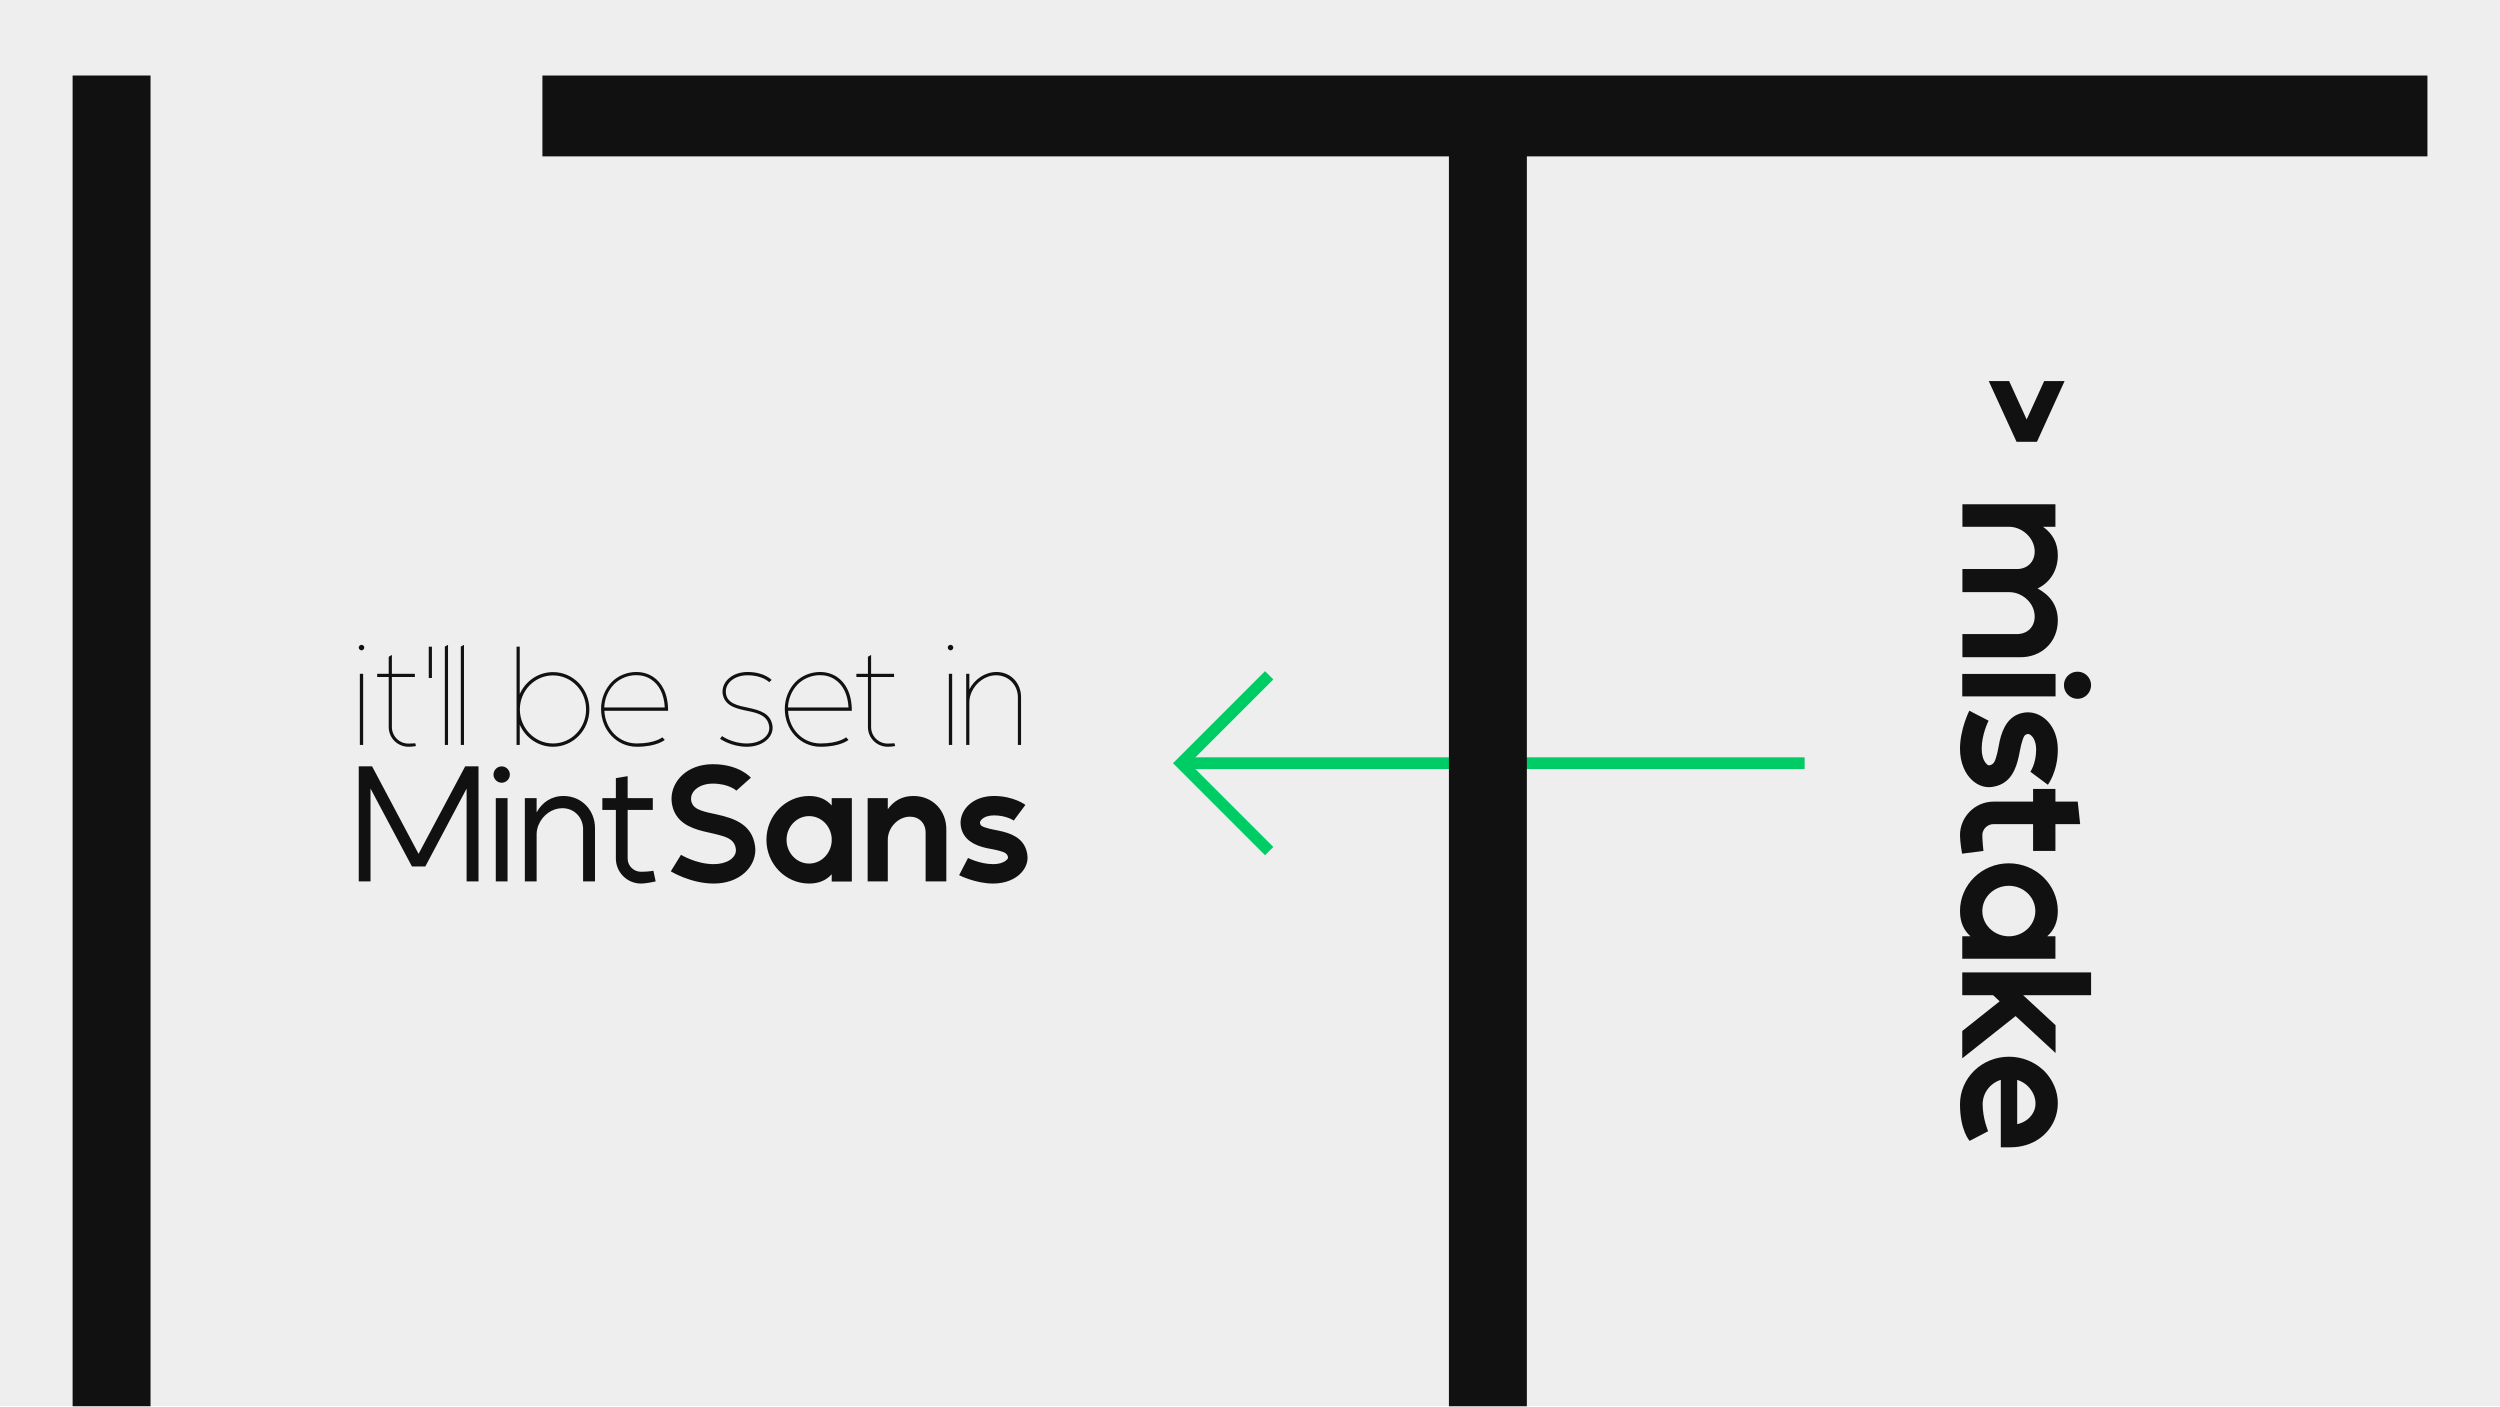
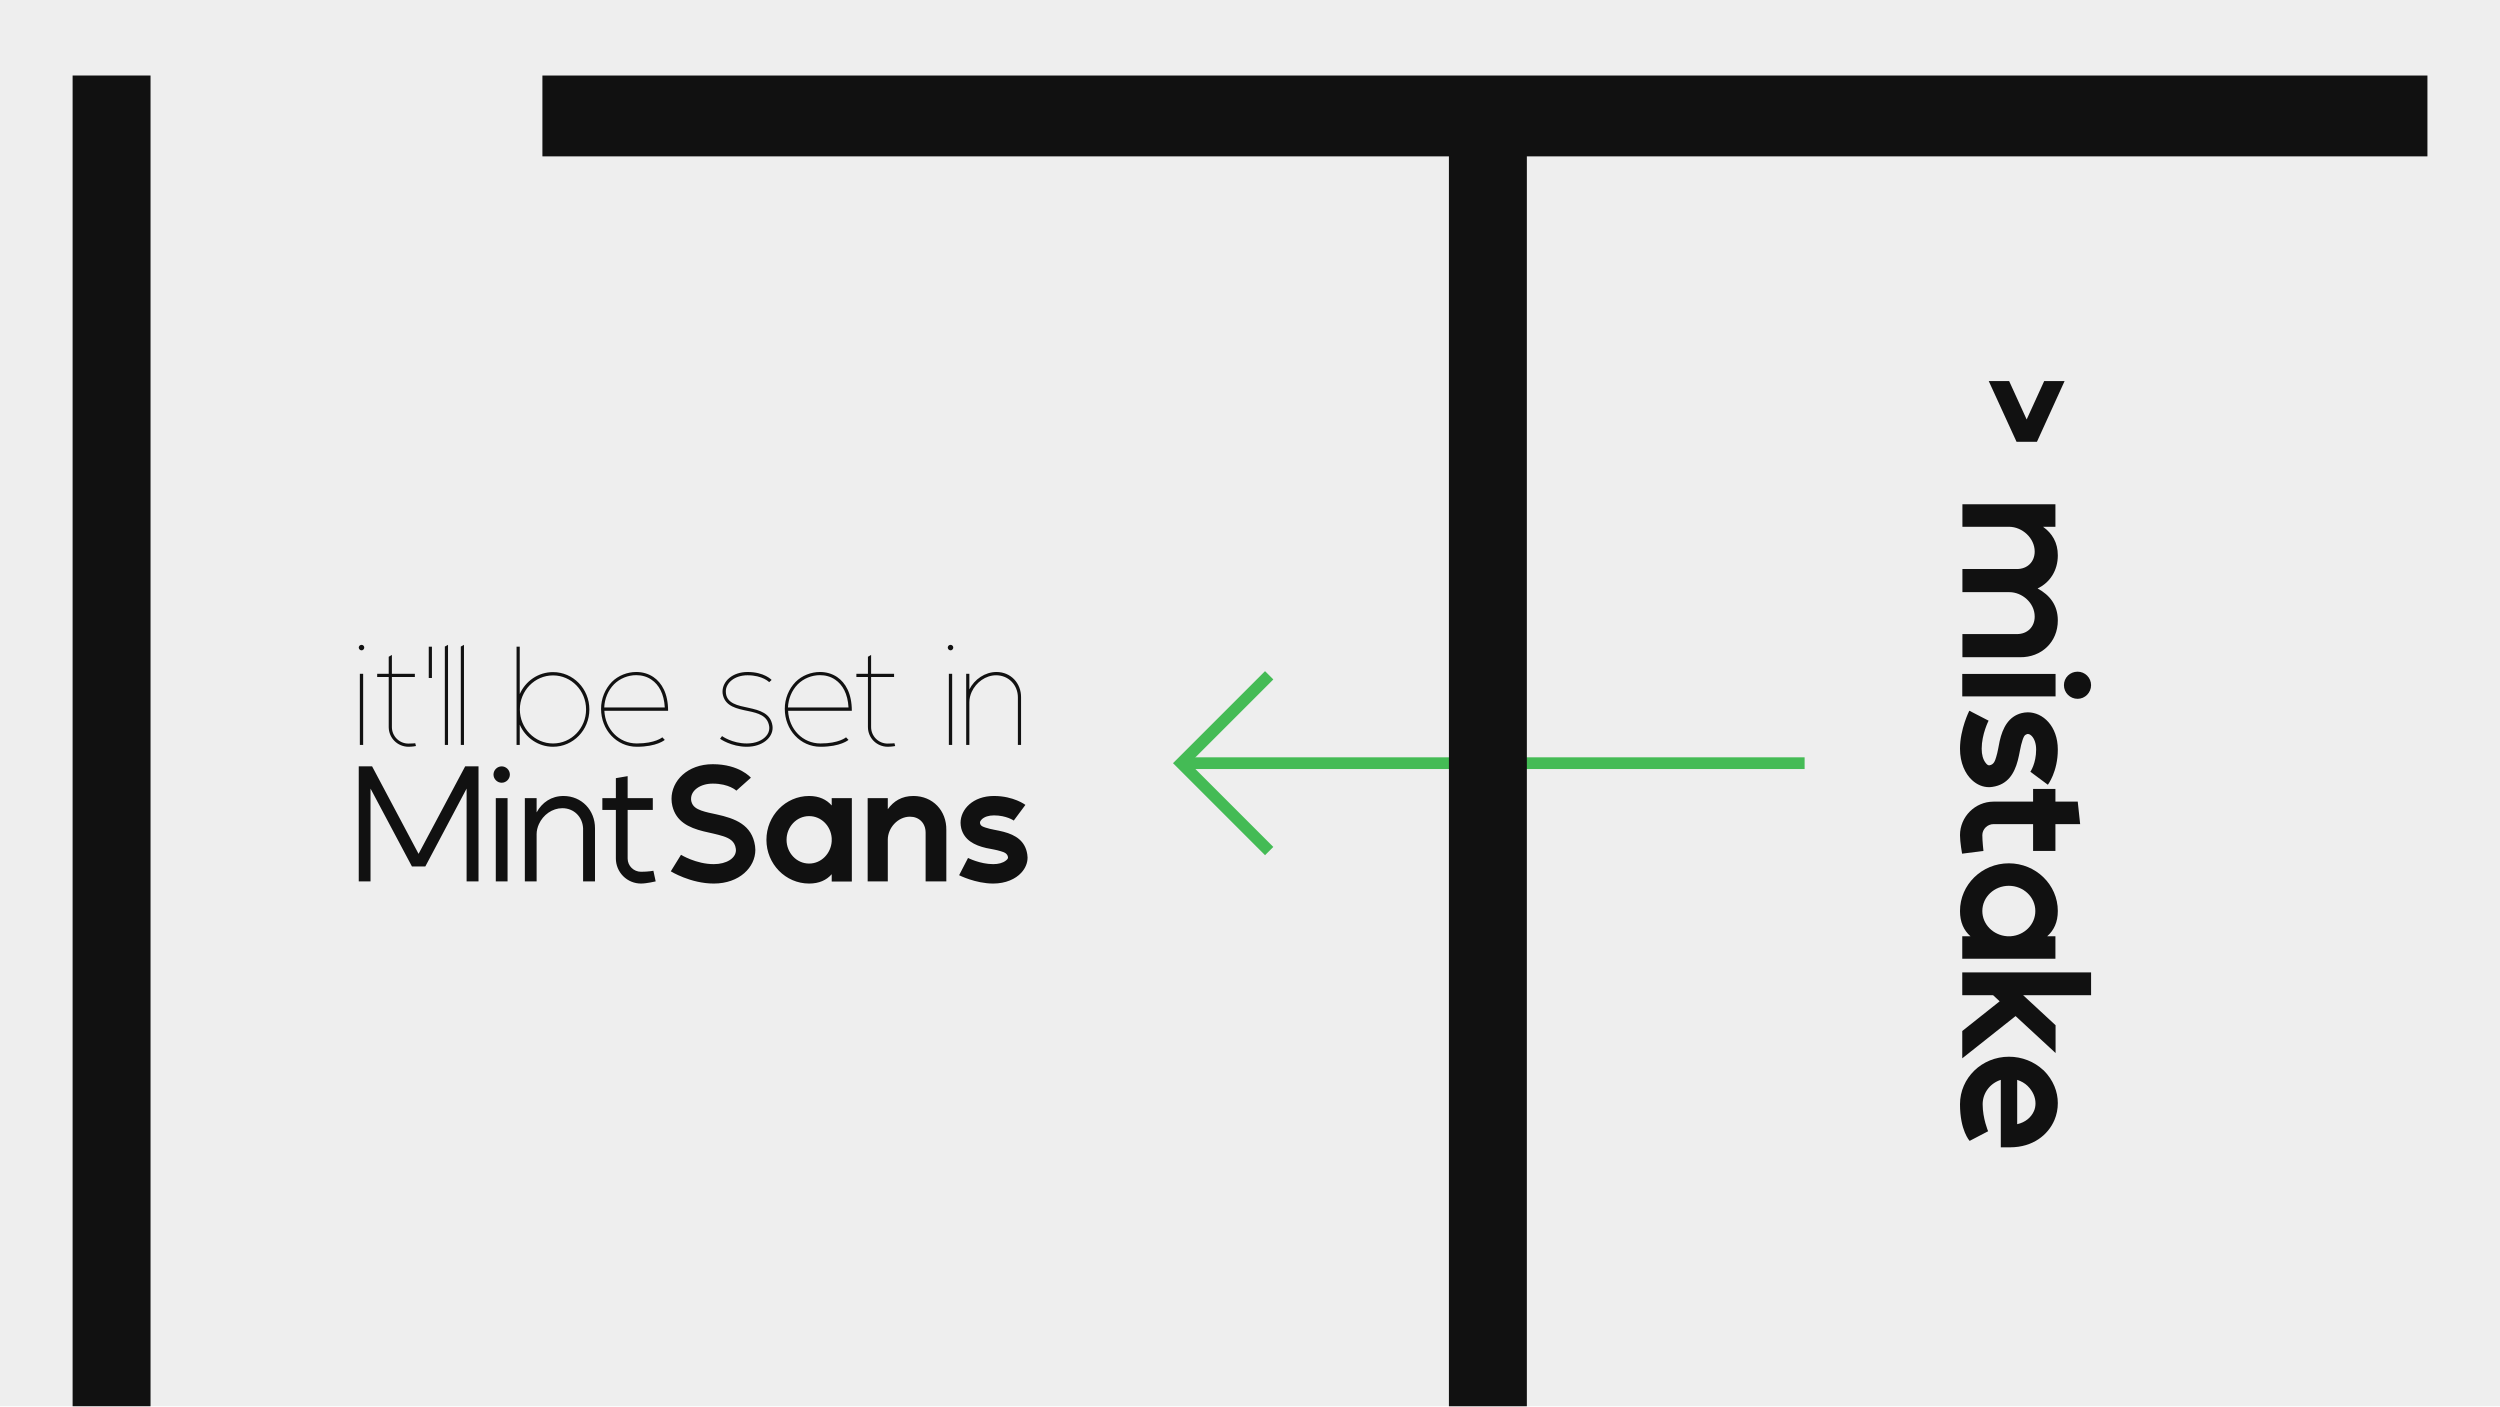
<svg xmlns="http://www.w3.org/2000/svg" xml:space="preserve" style="fill-rule:evenodd;clip-rule:evenodd;stroke-linejoin:round;stroke-miterlimit:2" viewBox="0 0 1920 1080">
  <path d="M0 0h1920v1080H0z" style="fill:none" />
  <path d="M0 0h1920v1080H0z" style="fill:#eee" />
-   <path d="m973.922 3895.41-63.38-69.3 63.38-69.29-6.272-6.86-69.65 76.15 69.65 76.15 6.272-6.85Z" style="fill:#0c6" transform="matrix(1.01481 0 0 .92817 -10.44 -2965.16)" />
-   <path d="M904.271 3821.26H1376v9.7H904.271z" style="fill:#0c6" transform="matrix(1.01481 0 0 .92817 -10.44 -2965.16)" />
+   <path d="m973.922 3895.41-63.38-69.3 63.38-69.29-6.272-6.86-69.65 76.15 69.65 76.15 6.272-6.85Z" style="fill:#4b5" transform="matrix(1.01481 0 0 .92817 -10.44 -2965.16)" />
+   <path d="M904.271 3821.26H1376v9.7H904.271z" style="fill:#4b5" transform="matrix(1.01481 0 0 .92817 -10.44 -2965.16)" />
  <path d="M55.781 58.007h59.852v1021.99H55.781z" style="fill:#111" transform="translate(-.018 -.01)" />
  <path d="M1036.66 2345.82v5.04h56.52v77.93h4.86v-77.93h56.15v-5.04h-117.53Z" style="fill:#111;fill-rule:nonzero" transform="translate(-12352.7 -28837.1) scale(12.3177)" />
  <path d="m-313.696 3935.23-39.295 17.93v20.88l62.149-28.45v-20.88l-62.149-28.28v20.88l39.295 17.92Zm135.151-8.22c10.358 0 17.922 7.24 17.922 18.25V4001h23.676v-48.17c0-12.83 10.851-25.82 24.991-25.82 10.358 0 17.922 7.24 17.922 18.25V4001h23.676v-58.86c.329-22.03-15.455-38.8-37.652-38.8-15.619 0-25.978 8.22-32.719 20.71-5.919-12.49-18.25-20.71-33.87-20.71-13.153 0-22.525 5.75-29.266 15.12v-12.66h-23.018v95.2h23.018v-47.68c0-13.65 11.674-26.31 25.32-26.31Zm148.305-21.37h-23.019v95.52h23.019v-95.52Zm-11.51-36.34c-7.727 0-13.811 6.25-13.811 13.81 0 7.73 6.084 13.98 13.811 13.98 7.728 0 13.976-6.25 13.976-13.98 0-7.56-6.248-13.81-13.976-13.81Zm101.939 44.23s-13.318-10.19-36.007-10.19c-24.005 0-38.145 15.29-38.145 30.74 0 2.14.329 4.28.822 6.41 3.453 13.16 14.797 19.24 28.608 22.37 5.426 1.15 11.345 1.97 16.442 3.61 3.946 1.15 7.728 2.47 8.385 6.91.165 1.64-1.15 2.79-2.63 3.94-3.453 2.63-8.385 3.95-14.304 3.95-14.962 0-28.773-7.07-28.773-7.07l-10.194 19.73s18.743 9.54 38.967 9.54c14.304 0 25.649-5.27 32.061-12.33 4.768-5.1 7.234-11.19 7.234-17.43 0-1.15-.164-2.47-.329-3.62-2.301-15.29-13.317-22.2-27.128-25.81-6.742-1.81-14.305-2.64-20.553-4.77-2.795-.99-5.425-1.65-6.247-4.61-.165-.32-.165-.65-.165-.98 0-1.48.987-2.8 2.138-3.95 2.959-2.79 7.892-4.44 13.811-4.44 14.304 0 22.689 5.92 22.689 5.92l13.318-17.92Zm17.264 55.57c0 18.91 15.455 34.37 34.363 34.37 7.234 0 18.908-2.14 18.908-2.14l-2.795-21.87s-9.865 1.15-16.113 1.15c-6.248 0-11.345-5.26-11.345-11.51v-40.44h27.458v-22.86h-27.458v-25.32l-23.018 2.47v22.85H64.464v22.86h12.989v40.44Zm137.781-17.59v3.78c-.986 13.98-12.002 25.32-25.813 25.32-14.469 0-25.814-12.33-25.814-27.13 0-14.79 11.345-27.12 25.814-27.12 13.811 0 24.827 11.18 25.813 25.15Zm0 41.27v8.38h23.019v-95.36h-23.019v8.39c-5.919-6.74-14.304-10.85-25.813-10.85-26.965 0-48.832 22.52-48.832 50.14 0 27.63 21.867 49.99 48.832 49.99 11.509 0 19.894-3.95 25.813-10.69Zm60.341-53.93v-69.55h-23.347v131.86h23.347v-31.56l6.248-6.74 30.417 38.3h27.951l-43.241-54.58 37.816-40.94h-28.445l-30.746 33.21Zm132.027 6.08h-45.379c1.316-3.94 3.289-7.72 6.248-10.68 5.426-5.43 11.674-8.06 17.757-8.06 2.795 0 5.59.49 8.057 1.64 6.412 2.8 11.509 8.88 13.317 17.1Zm-55.244-26.8c-8.878 9.38-13.811 22.04-13.811 35.19 0 27.79 21.703 50.15 48.668 50.15 26.964 0 37.487-9.87 37.487-9.87l-9.865-18.91s-13.154 5.59-27.622 5.59c-11.674 0-21.539-7.72-24.992-18.58h69.056v-10.02c-.165-22.69-12.496-38.31-27.951-44.89-5.426-2.3-11.345-3.45-17.264-3.45-11.509 0-23.512 4.44-33.706 14.63v.16Z" style="fill:#111;fill-rule:nonzero" transform="matrix(0 .75033 -.75033 0 4509.2 557.536)" />
  <path d="M69.386 3905.81h-4.419v95.18h4.419v-95.18Zm-2.127-38.8c-1.968 0-3.771 1.64-3.771 3.61s1.803 3.77 3.771 3.77c1.967 0 3.607-1.8 3.607-3.77s-1.64-3.61-3.607-3.61Zm40.601 38.8v-25.32l-4.255 2.47v22.85H88.15v4.26h15.455V3977c0 14.64 11.653 26.29 26.287 26.46 5.754 0 10.193-.99 10.193-.99l-.986-3.76s-2.795.49-9.043.49a22.108 22.108 0 0 1-22.196-22.2v-66.93h30.746v-4.26H107.86Z" style="fill:#111;fill-rule:nonzero" transform="translate(239.1 -1723.11) scale(.57366)" />
  <path d="M157.205 3869.48h4.254v41.906h-4.254z" style="fill:#111" transform="translate(239.1 -1723.11) scale(.57366)" />
  <path d="m182.998 3867.01-4.254 2.3v131.68h4.254v-133.98Zm21.375 0-4.255 2.3v131.68h4.255v-133.98Zm74.645 65.92v-63.45h-4.254v131.51h4.254v-27.08c7.729 17.56 24.833 29.55 44.567 29.55 26.971 0 48.657-22.35 48.657-49.98 0-27.62-21.686-49.97-48.657-49.97-19.734 0-36.838 11.98-44.567 29.42Zm44.567-25c24.504 0 44.239 20.39 44.239 45.55 0 25.16-19.735 45.56-44.239 45.56-24.504 0-44.403-20.4-44.403-45.56 0-25.16 19.899-45.55 44.403-45.55Zm78.746 8.72c-9.208 9.54-14.448 22.53-14.448 36.01 0 28.12 20.696 50.8 47.825 50.8 27.128 0 37.487-9.19 37.487-9.19l-3.289-3.46s-9.371 8.23-34.198 8.23c-24.005 0-42.256-19.25-43.407-43.76h85.333c0-23-8.385-37.48-19.73-45.21-6.906-4.6-14.798-6.72-22.854-6.72-12.003 0-24.169 4.74-32.719 13.3Zm70.864 34.21h-81.057c.492-11.68 5.096-22.86 13.152-31.09 7.728-7.73 18.744-12.17 29.595-12.17 7.235 0 14.469 1.81 20.553 6.09 9.7 6.58 16.77 18.59 17.757 37.17Zm143.049-36.85s-9.689-10.66-32.222-10.66c-20.395 0-33.531 12.64-33.531 26.29 0 1.64.164 3.45.655 5.1 3.764 14.63 18.238 17.76 33.534 20.88 13.487 2.8 26.151 6.09 28.29 20.56.164.66.164 1.48.164 2.14 0 3.94-1.48 7.73-4.276 10.85-5.099 5.92-14.31 9.87-25.823 9.87-19.572 0-33.201-9.87-33.201-9.87l-2.631 3.62s14.779 10.67 35.832 10.67c20.724 0 34.518-11.99 34.518-25.31 0-.82 0-1.81-.164-2.63-2.455-16.94-16.919-20.89-31.887-24.17-13.651-2.96-30.592-5.43-30.592-22.04 0-11.35 11.678-21.55 29.112-21.55 20.23 0 28.948 9.21 28.948 9.21l3.274-2.96Zm32.055 2.64c-9.207 9.54-14.448 22.53-14.448 36.01 0 28.12 20.696 50.8 47.825 50.8 27.128 0 37.487-9.19 37.487-9.19l-3.289-3.46s-9.371 8.23-34.198 8.23c-24.005 0-42.256-19.25-43.407-43.76h85.333c0-23-8.385-37.48-19.73-45.21-6.906-4.6-14.798-6.72-22.854-6.72-12.003 0-24.169 4.74-32.719 13.3Zm70.864 34.21h-81.057c.492-11.68 5.096-22.86 13.152-31.09 7.728-7.73 18.744-12.17 29.596-12.17 7.234 0 14.468 1.81 20.552 6.09 9.7 6.58 16.77 18.59 17.757 37.17Zm30.252-45.05v-25.32l-4.254 2.47v22.85h-15.455v4.26h15.455V3977c0 14.64 11.653 26.29 26.286 26.46 5.755 0 10.194-.99 10.194-.99l-.986-3.76s-2.795.49-9.043.49a22.109 22.109 0 0 1-22.197-22.2v-66.93h30.747v-4.26h-30.747Zm108.516 0h-4.419v95.18h4.419v-95.18Zm-2.128-38.8c-1.967 0-3.771 1.64-3.771 3.61s1.804 3.77 3.771 3.77c1.968 0 3.608-1.8 3.608-3.77s-1.64-3.61-3.608-3.61Zm25.146 59.68v-20.88h-4.254v95.18h4.254v-57.04c0-4.93 1.152-9.54 3.125-13.97 5.921-12.84 18.75-22.22 32.73-22.22 16.611 0 29.111 12.99 29.111 29.6v63.63h4.254v-63.63c.164-19.07-13.793-34.01-32.872-34.01-15.296 0-29.44 9.68-36.348 23.32v.02Z" style="fill:#111;fill-rule:nonzero" transform="translate(239.1 -1723.11) scale(.57366)" />
  <path d="M124.815 3869.48v131.51h13.462v-106.1l47.361 89.05h15.293l47.197-89.05v106.1h13.626v-131.51h-15.271l-53.281 100.03-53.116-100.03h-15.271Zm170.151 36.33h-13.461v95.18h13.461v-95.18Zm-6.73-36.33c-5.092 0-9.362 4.27-9.362 9.36s4.27 9.36 9.362 9.36c5.091 0 9.361-4.27 9.361-9.36s-4.27-9.36-9.361-9.36Zm39.943 52.74v-16.41h-13.462v95.18h13.462V3947c0-3.94.987-7.88 2.631-11.49 4.77-10.64 15.297-18.21 26.811-18.21 13.158 0 23.027 9.87 23.685 22.86v60.83h13.626v-60.51c.164-20.88-15.271-37.13-35.996-37.13-13.98 0-24.507 7.38-30.757 18.72v.15Zm104.076-16.41v-25.15l-13.462 2.3v22.85h-15.455v13.46h15.455v55.43a28.67 28.67 0 0 0 28.753 28.76c6.412 0 16.77-2.47 16.77-2.47l-2.631-12.15s-5.754 1.15-14.139 1.15c-8.386 0-15.291-6.74-15.291-15.13v-55.59h28.773v-13.46h-28.773Zm140.916-23.36S560.182 3867 529.6 3867c-29.266 0-47.188 19.24-47.188 39.62 0 2.8.329 5.43.987 8.23 4.275 17.59 18.414 24.66 35.678 28.93 7.399 1.81 15.456 3.29 22.525 5.59 6.906 2.31 13.154 5.59 14.305 14.14.164.66.164 1.15.164 1.81 0 9.21-10.851 15.95-25.32 15.95-20.223 0-37.487-10.69-37.487-10.69l-11.674 18.91s22.525 13.98 49.161 13.98c29.431 0 47.516-18.75 47.516-38.48 0-1.48-.164-2.96-.328-4.44-3.453-24.33-22.854-31.56-44.064-36.17-6.084-1.31-12.167-2.47-17.593-4.44-5.261-1.97-9.7-4.44-11.18-10.36-.329-1.15-.329-2.13-.329-3.12 0-9.54 10.523-17.26 24.827-17.26 18.579 0 26.964 8.05 26.964 8.05l16.607-14.8Zm92.402 69.06v3.78c-.986 13.98-12.002 25.32-25.813 25.32-14.469 0-25.814-12.33-25.814-27.13 0-14.79 11.345-27.12 25.814-27.12 13.811 0 24.827 11.18 25.813 25.15Zm0 41.27v8.38h23.018v-95.36h-23.018v8.39c-5.919-6.74-14.304-10.85-25.813-10.85-26.965 0-48.832 22.52-48.832 50.14 0 27.63 21.867 49.99 48.832 49.99 11.509 0 19.894-3.95 25.813-10.69Zm89.443-65.77c10.358 0 17.921 7.24 17.921 18.25V4001h23.676v-58.86c.329-22.03-15.455-38.8-37.651-38.8-13.153 0-22.525 5.75-29.266 15.12v-12.66h-23.019v95.2h23.019v-47.68c0-13.65 11.673-26.31 25.32-26.31Zm132.027-13.48s-13.318-10.19-36.007-10.19c-24.005 0-38.145 15.29-38.145 30.74 0 2.14.329 4.28.822 6.41 3.453 13.16 14.797 19.24 28.608 22.37 5.426 1.15 11.345 1.97 16.442 3.61 3.946 1.15 7.728 2.47 8.385 6.91.165 1.64-1.15 2.79-2.63 3.94-3.453 2.63-8.385 3.95-14.305 3.95-14.961 0-28.773-7.07-28.773-7.07l-10.193 19.73s18.743 9.54 38.966 9.54c14.305 0 25.65-5.27 32.062-12.33 4.768-5.1 7.234-11.19 7.234-17.43 0-1.15-.164-2.47-.329-3.62-2.301-15.29-13.317-22.2-27.128-25.81-6.742-1.81-14.305-2.64-20.553-4.77-2.795-.99-5.425-1.65-6.247-4.61-.165-.32-.165-.65-.165-.98 0-1.48.987-2.8 2.138-3.95 2.959-2.79 7.892-4.44 13.811-4.44 14.304 0 22.689 5.92 22.689 5.92l13.318-17.92Z" style="fill:#111;fill-rule:nonzero" transform="translate(191.68 -2010.6) scale(.67171)" />
</svg>
